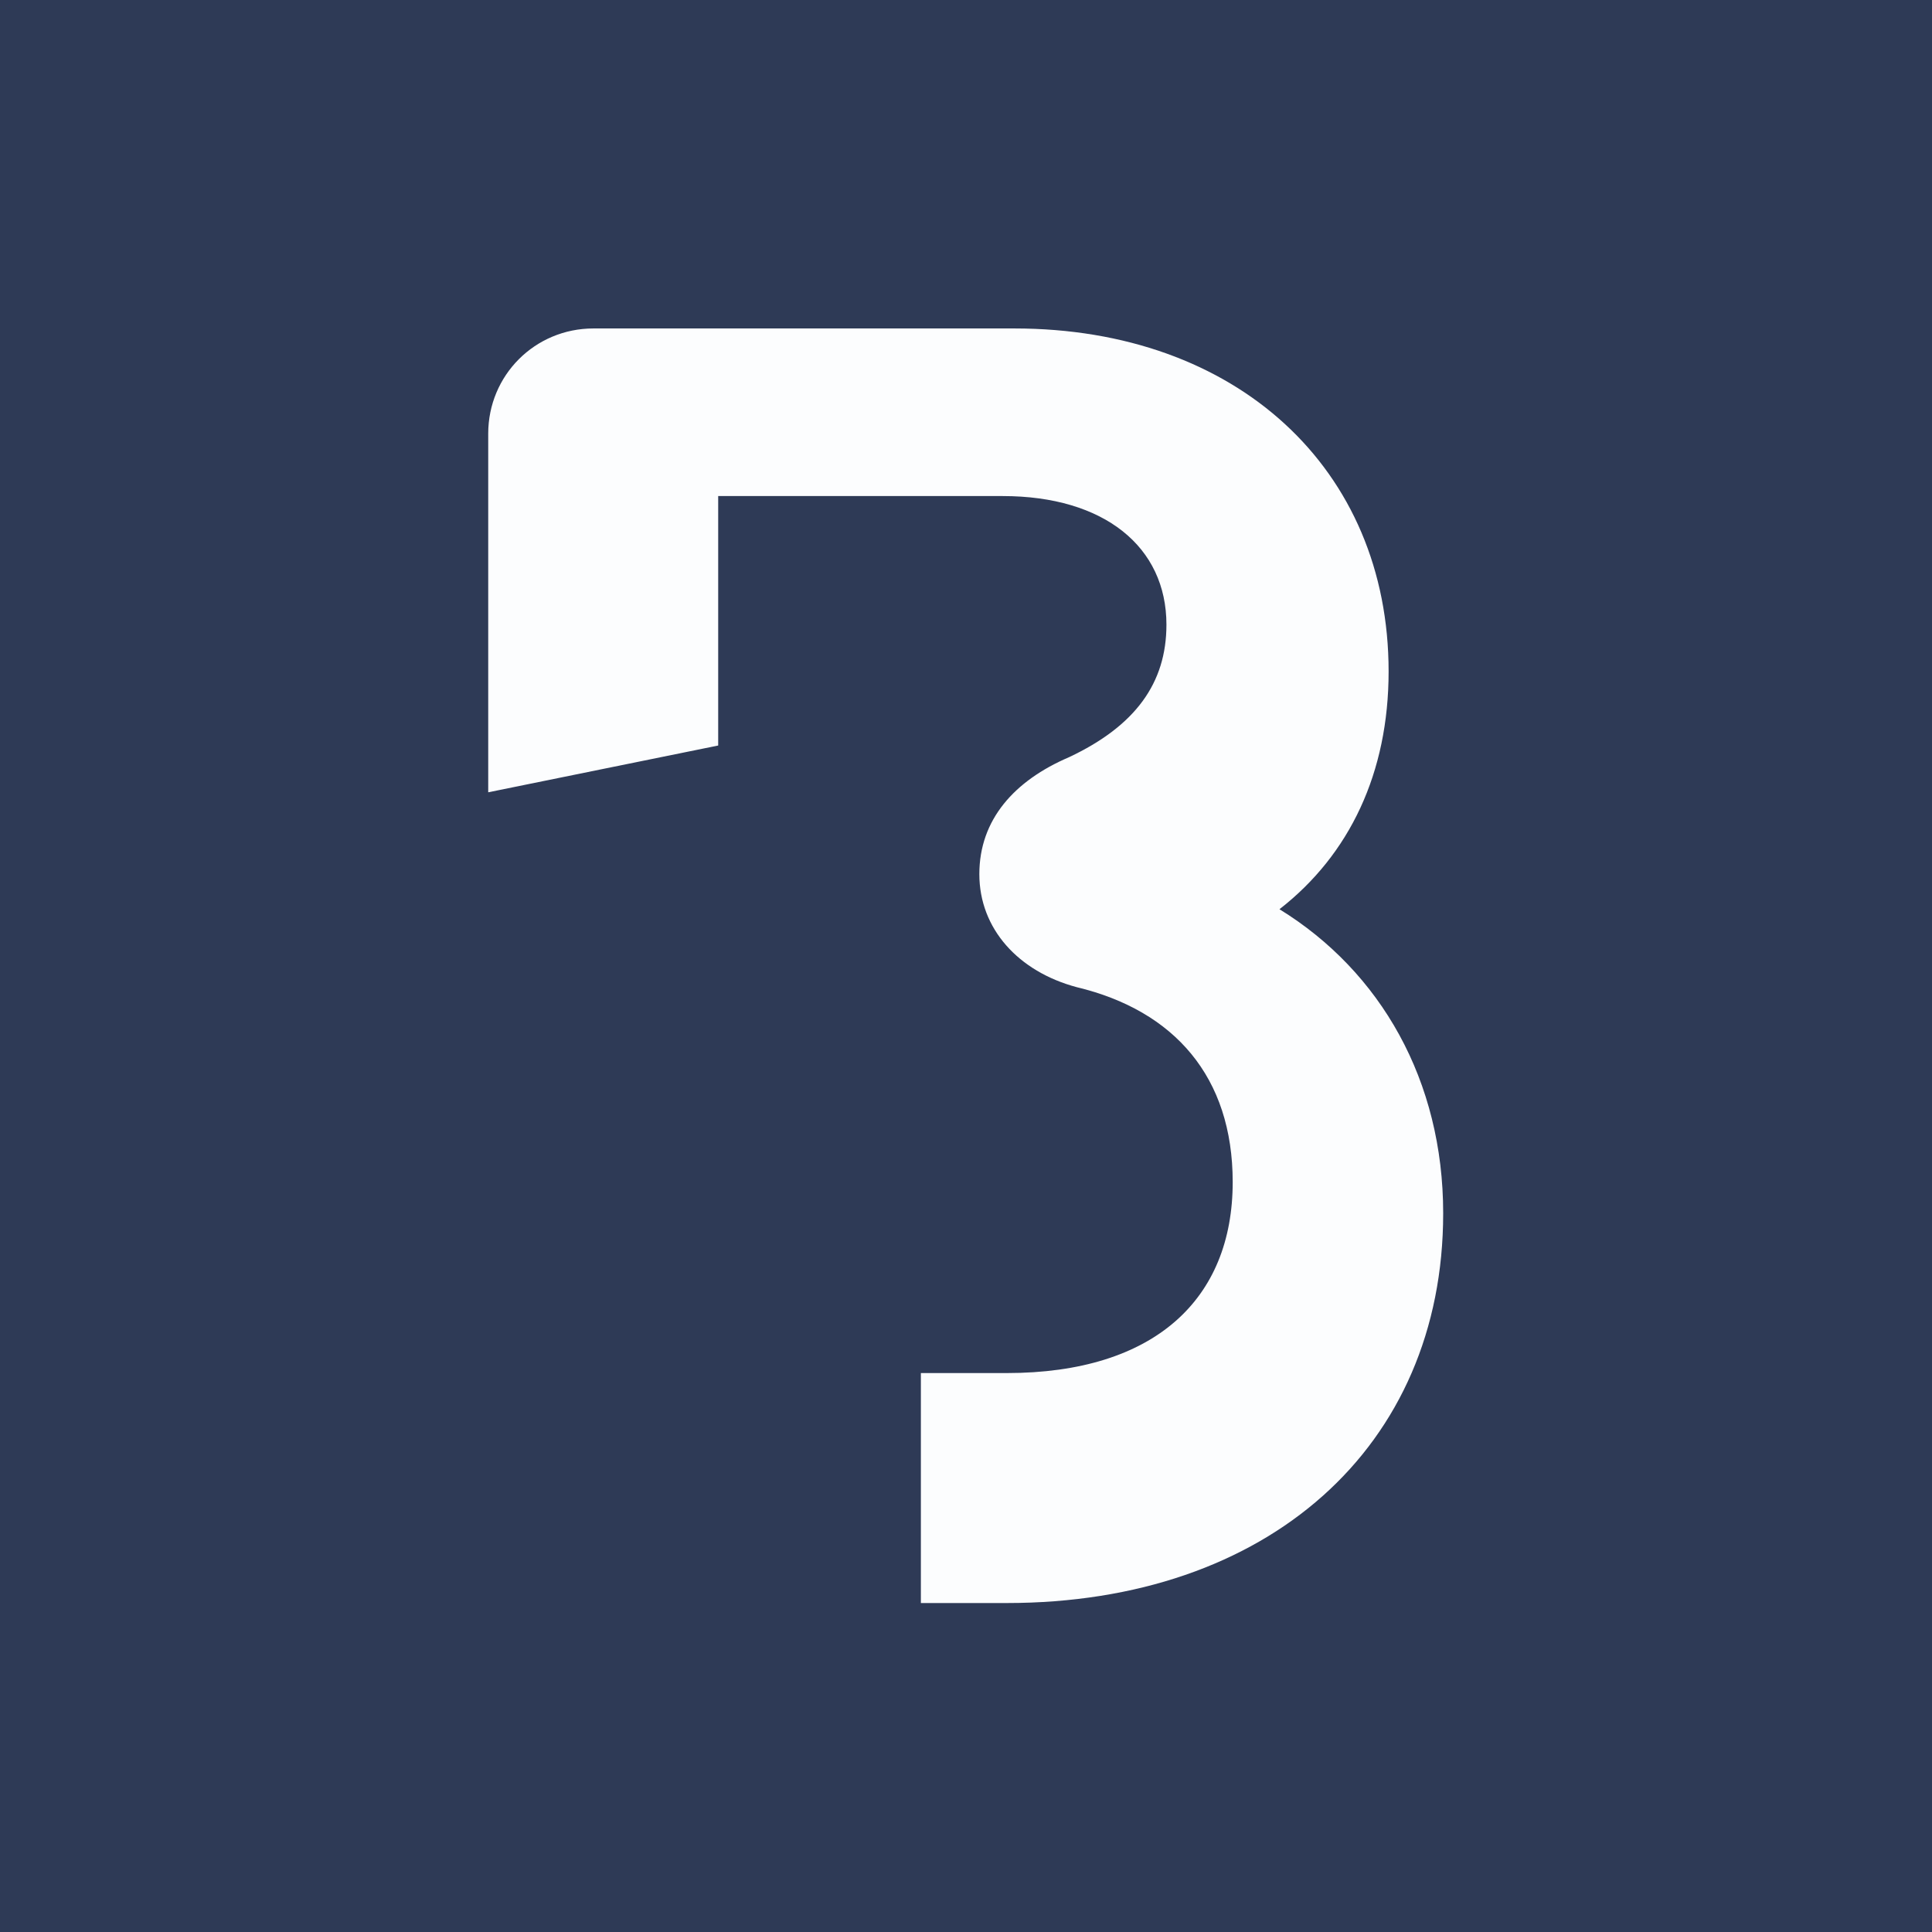
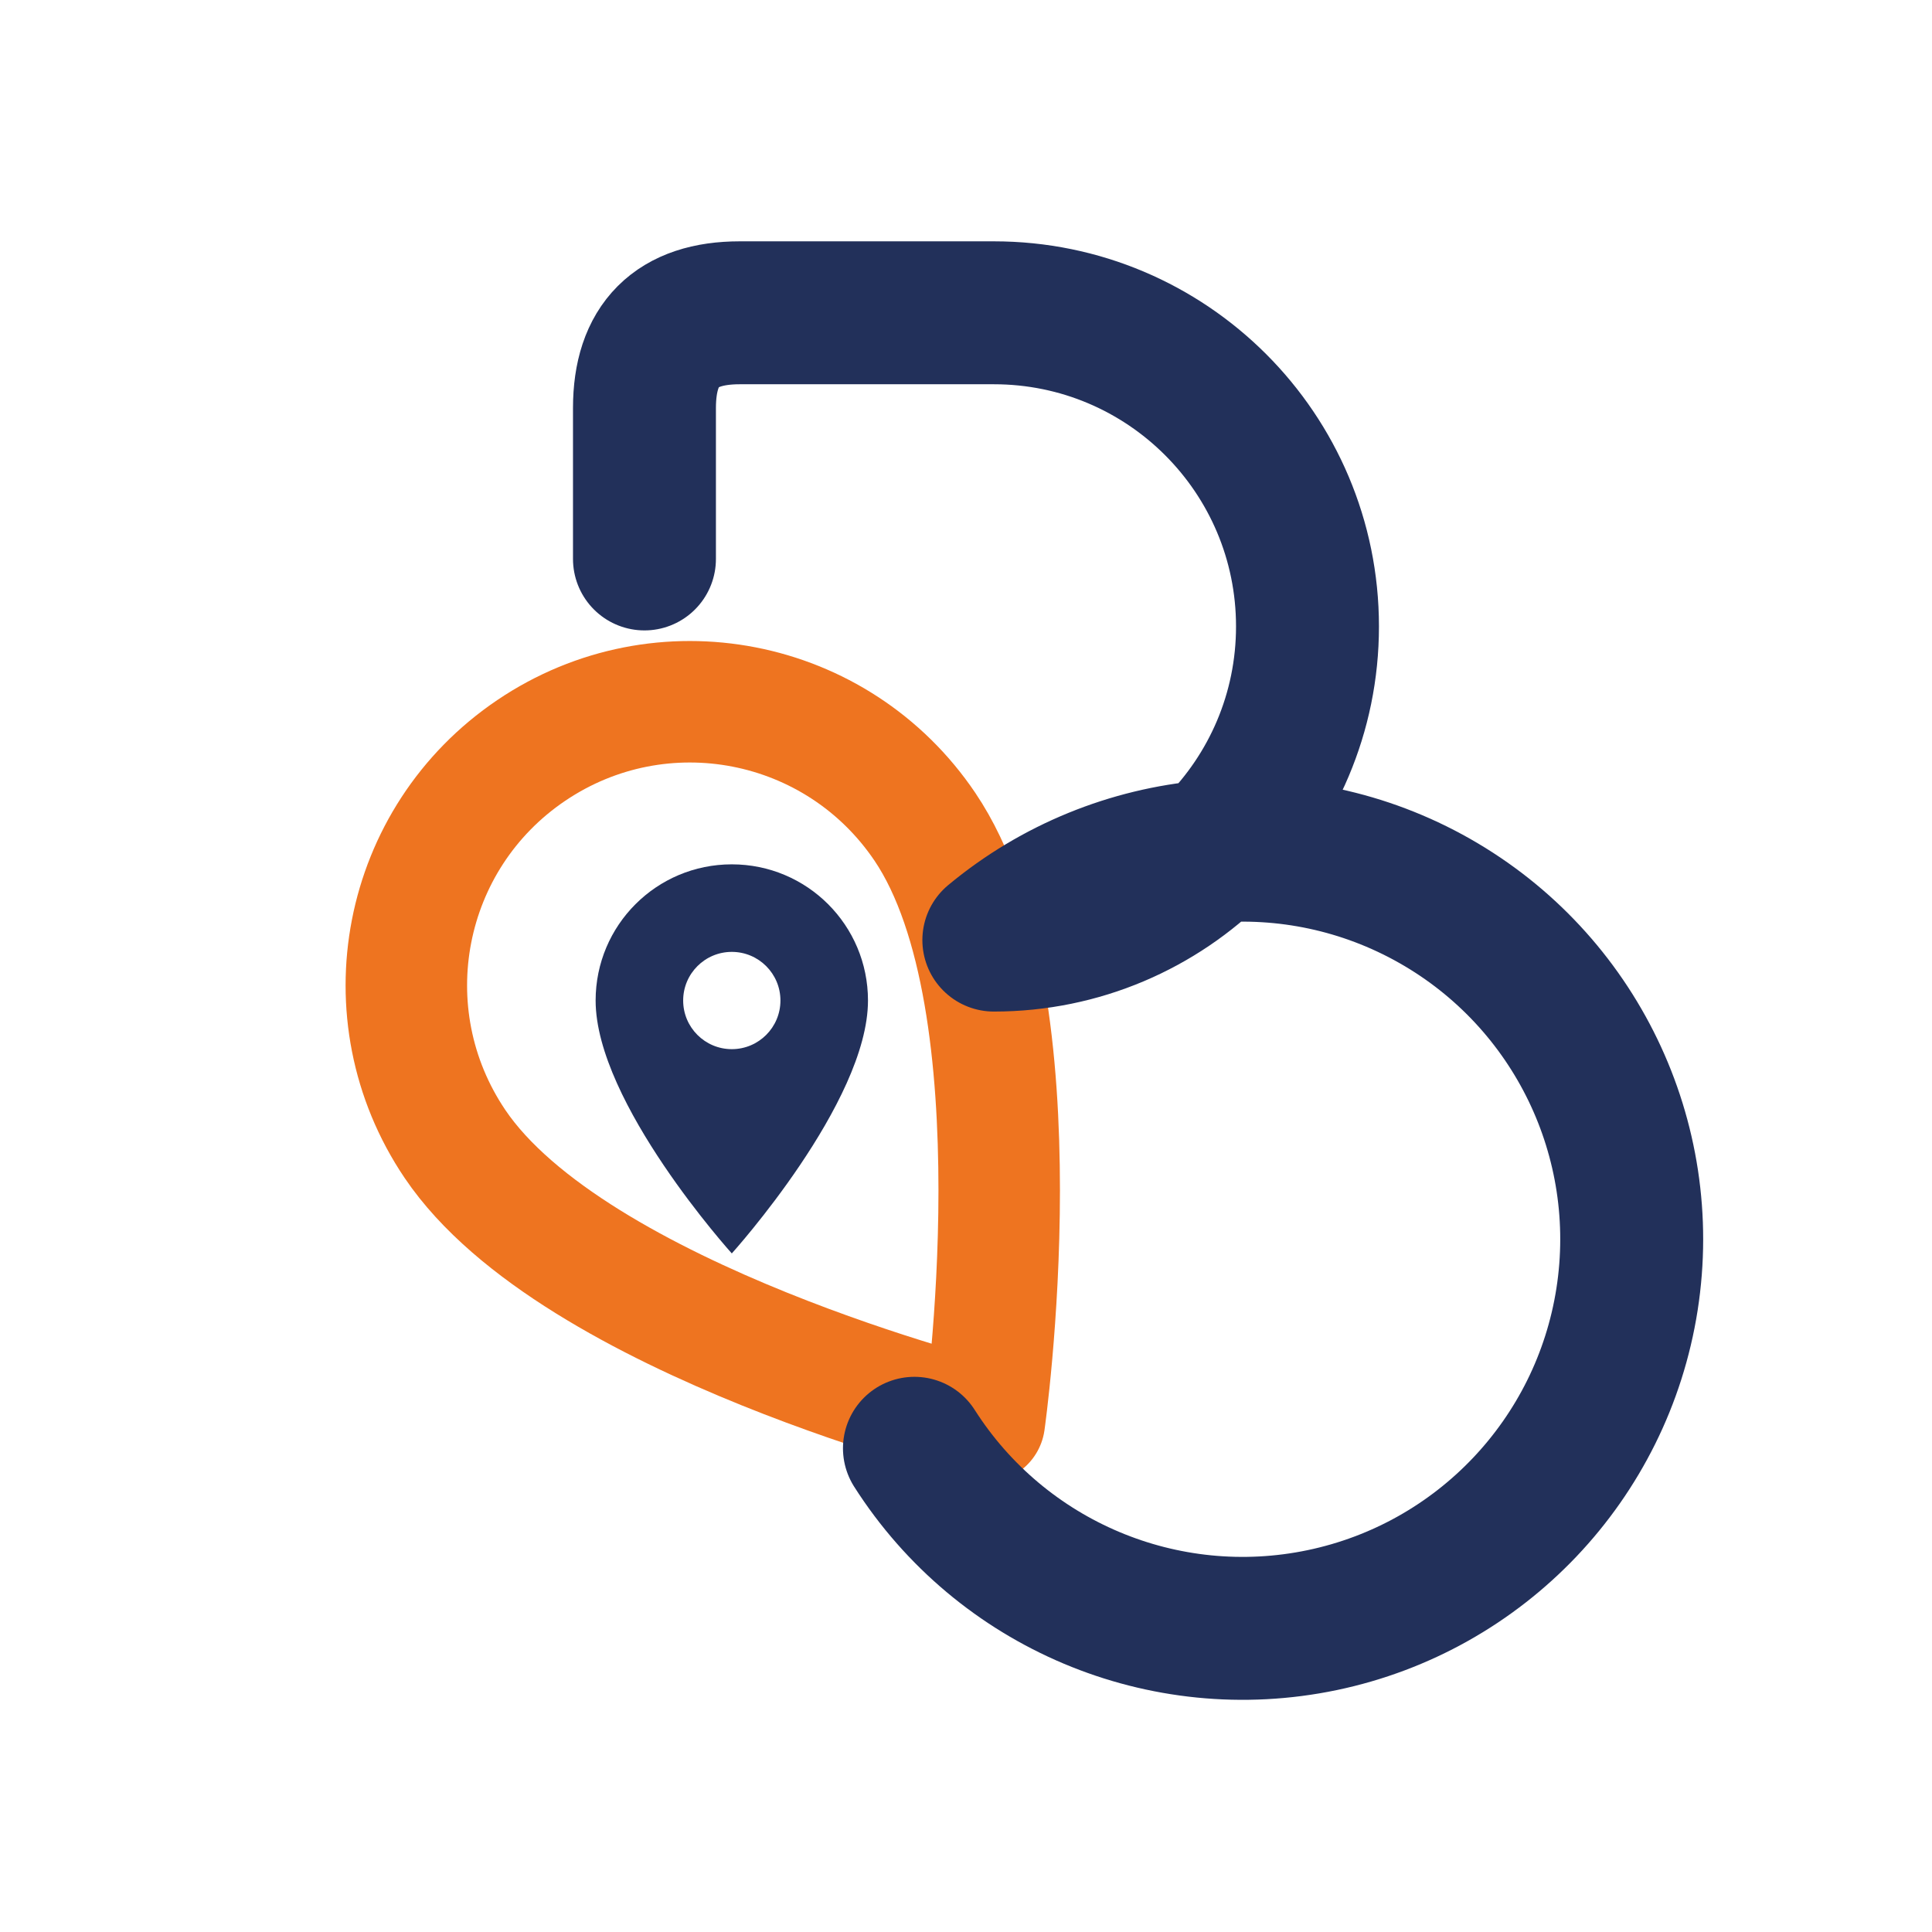
- <svg xmlns="http://www.w3.org/2000/svg" viewBox="0 0 400 400" role="img" aria-label="Bookea">
-   <rect width="400" height="400" fill="#2E3A56" />
-   <path fill="#FCFDFE" transform="translate(68.8,44.6) scale(0.807)" d="M40 148V56c0-15 12-27 27-27h108c57 0 96 36 96 88 0 26-10 47-28 61 26 16 42 44 42 78 0 60-45 100-112 100h-22v-59h22c38 0 58-19 58-49 0-27-15-44-40-50-15-4-25-15-25-29s9-24 23-30c17-8 25-19 25-34 0-20-16-33-42-33h-73v64z" />
+ <svg xmlns="http://www.w3.org/2000/svg" viewBox="0 0 400 400" role="img" aria-label="Bookear">
+   <rect width="400" height="400" fill="#FFFFFF" />
+   <g transform="translate(31.5,-42.1) scale(0.822)">
+     <g transform="translate(148,318) rotate(-34) scale(10.2) translate(-12,-11.2)">
+       <path d="M12 2C8.13 2 5 5.13 5 9c0 5.25 7 13 7 13s7-7.75 7-13c0-3.87-3.13-7-7-7z" fill="none" stroke="#EE7420" stroke-width="3" stroke-linejoin="round" />
+     </g>
+     <g transform="translate(146,314) scale(4.9) translate(-12,-11.2)">
+       <path fill-rule="evenodd" fill="#22305A" d="M12 2C8.13 2 5 5.13 5 9c0 5.25 7 13 7 13s7-7.75 7-13c0-3.87-3.13-7-7-7zm0 9.5A2.5 2.5 0 1 1 12 6.5a2.5 2.5 0 0 1 0 5z" />
+     </g>
+     <path d="M124 192 L124 154 Q124 130 148 130 L212 130            A79 79 0 1 1 212 288            A98 98 0 1 1 192 416" fill="none" stroke="#22305A" stroke-width="36" stroke-linecap="round" stroke-linejoin="round" />
+   </g>
</svg>
